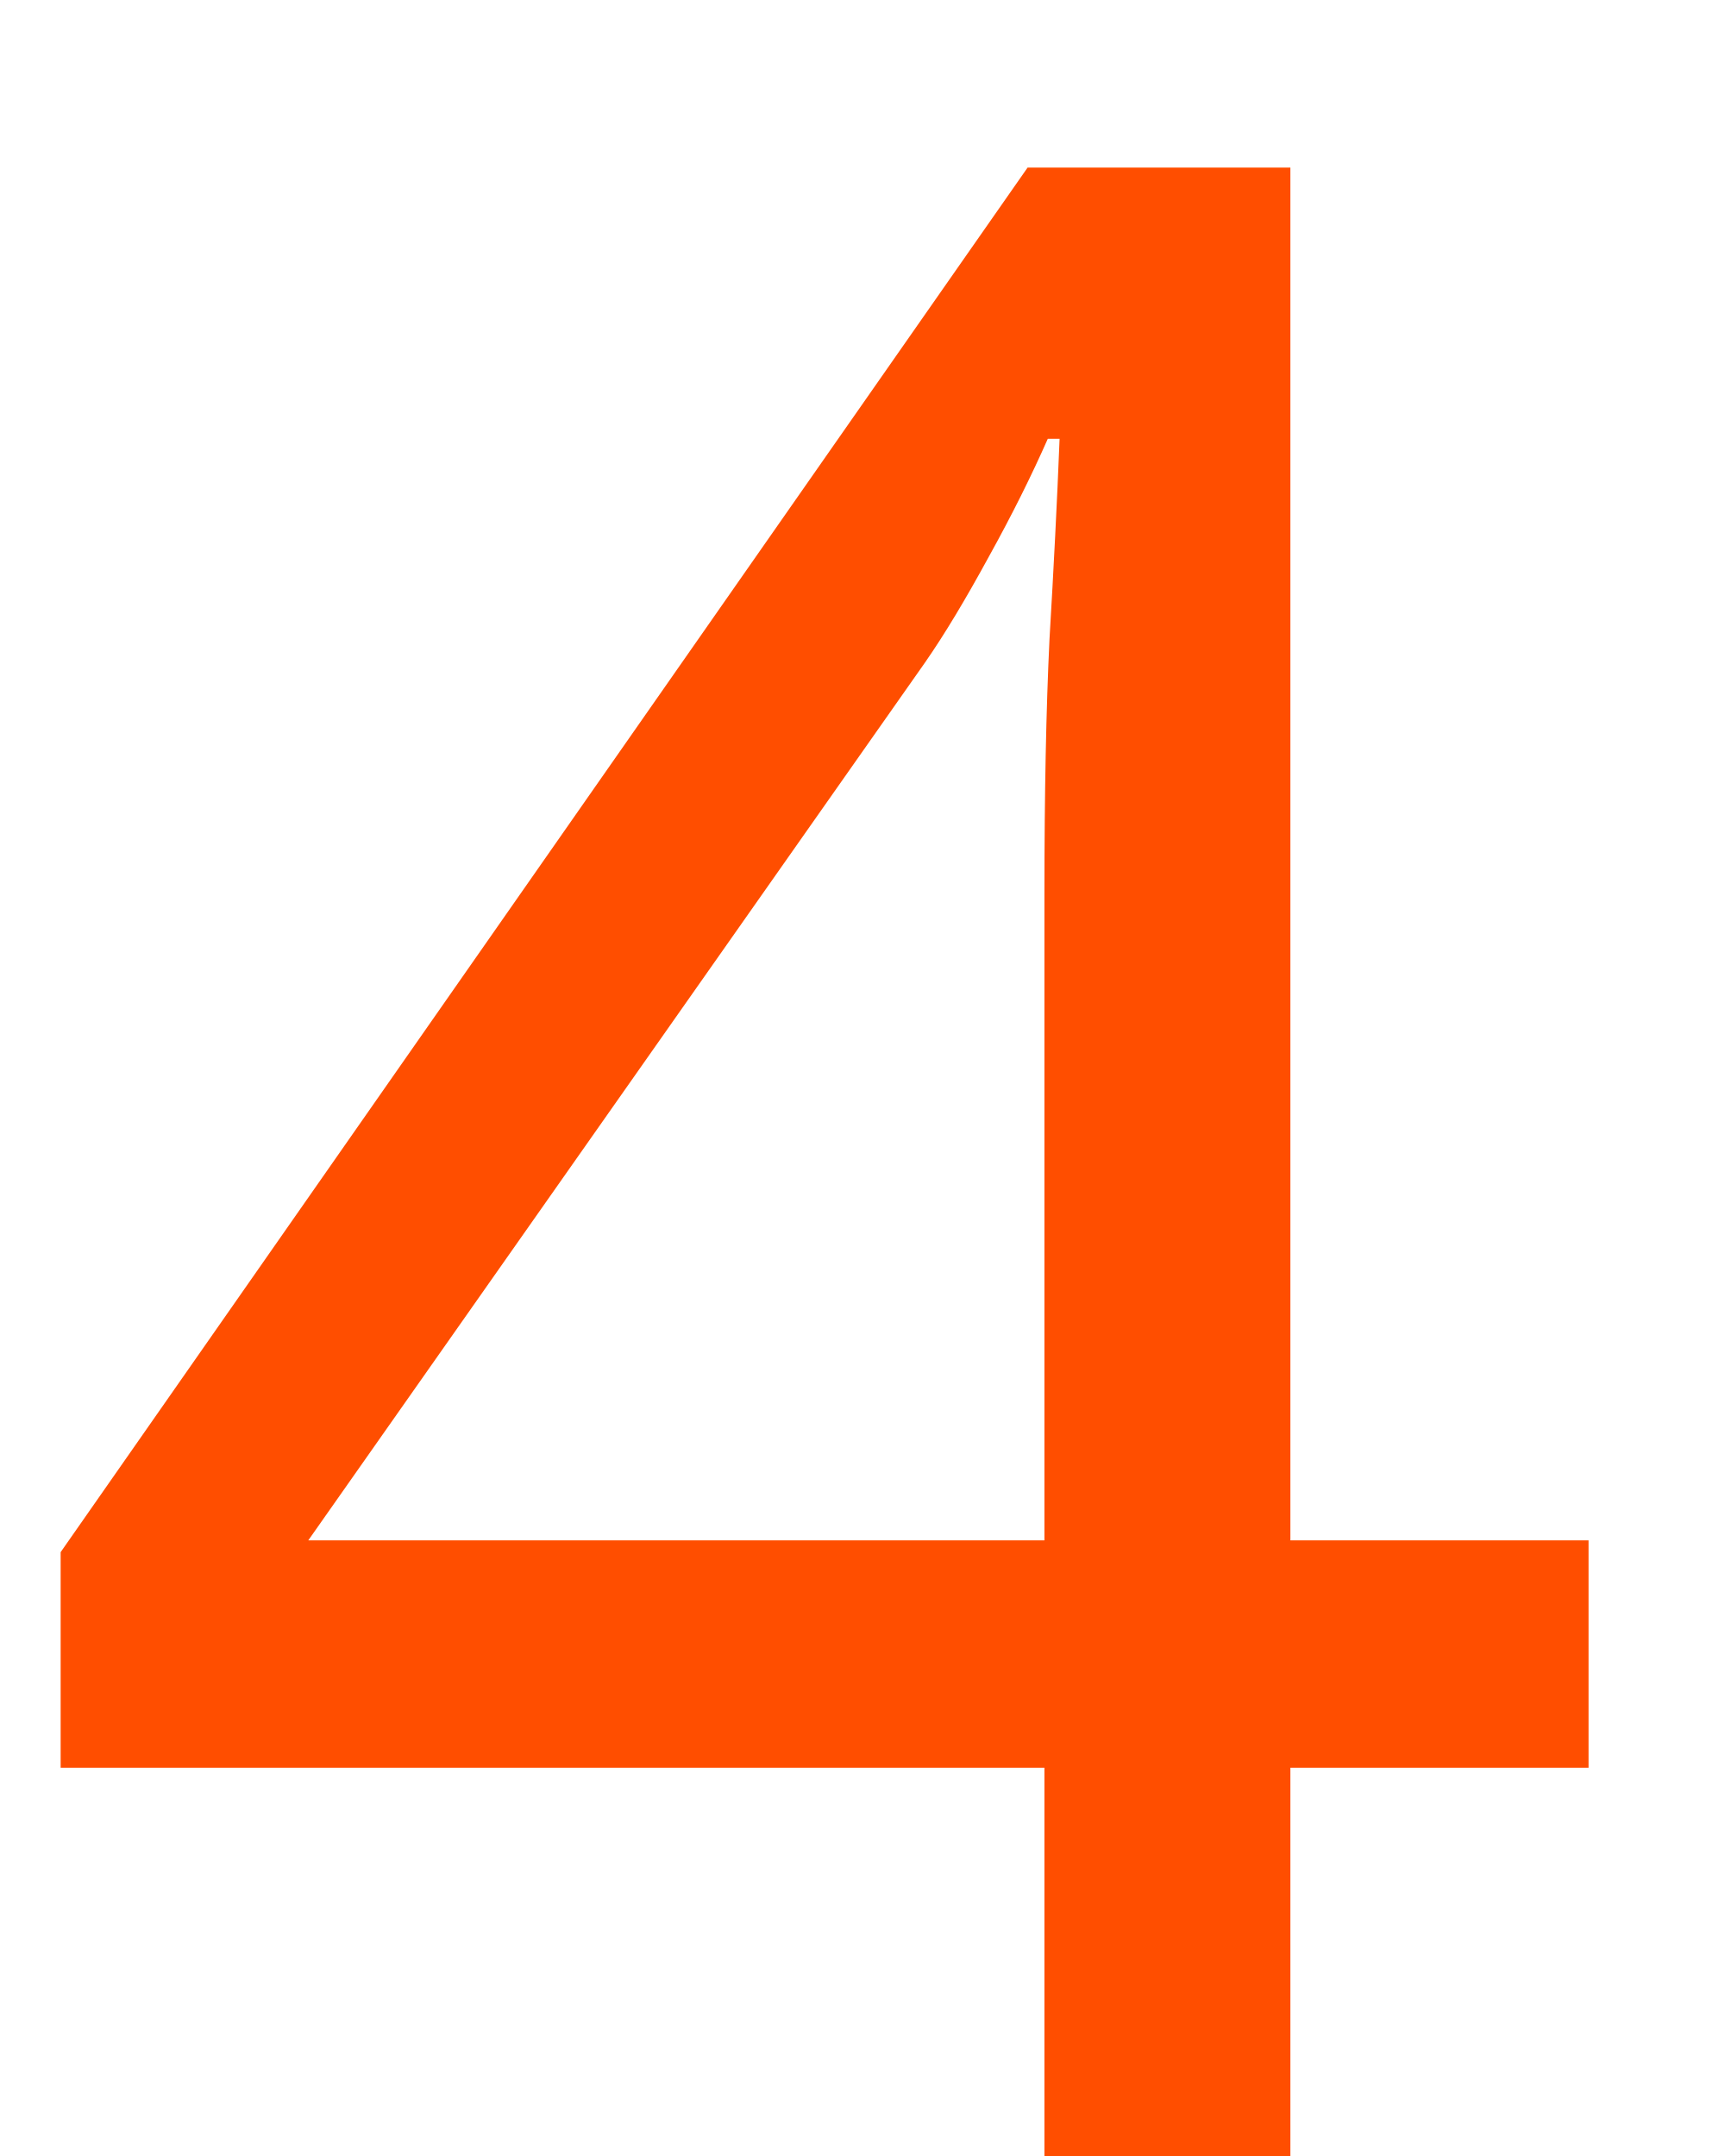
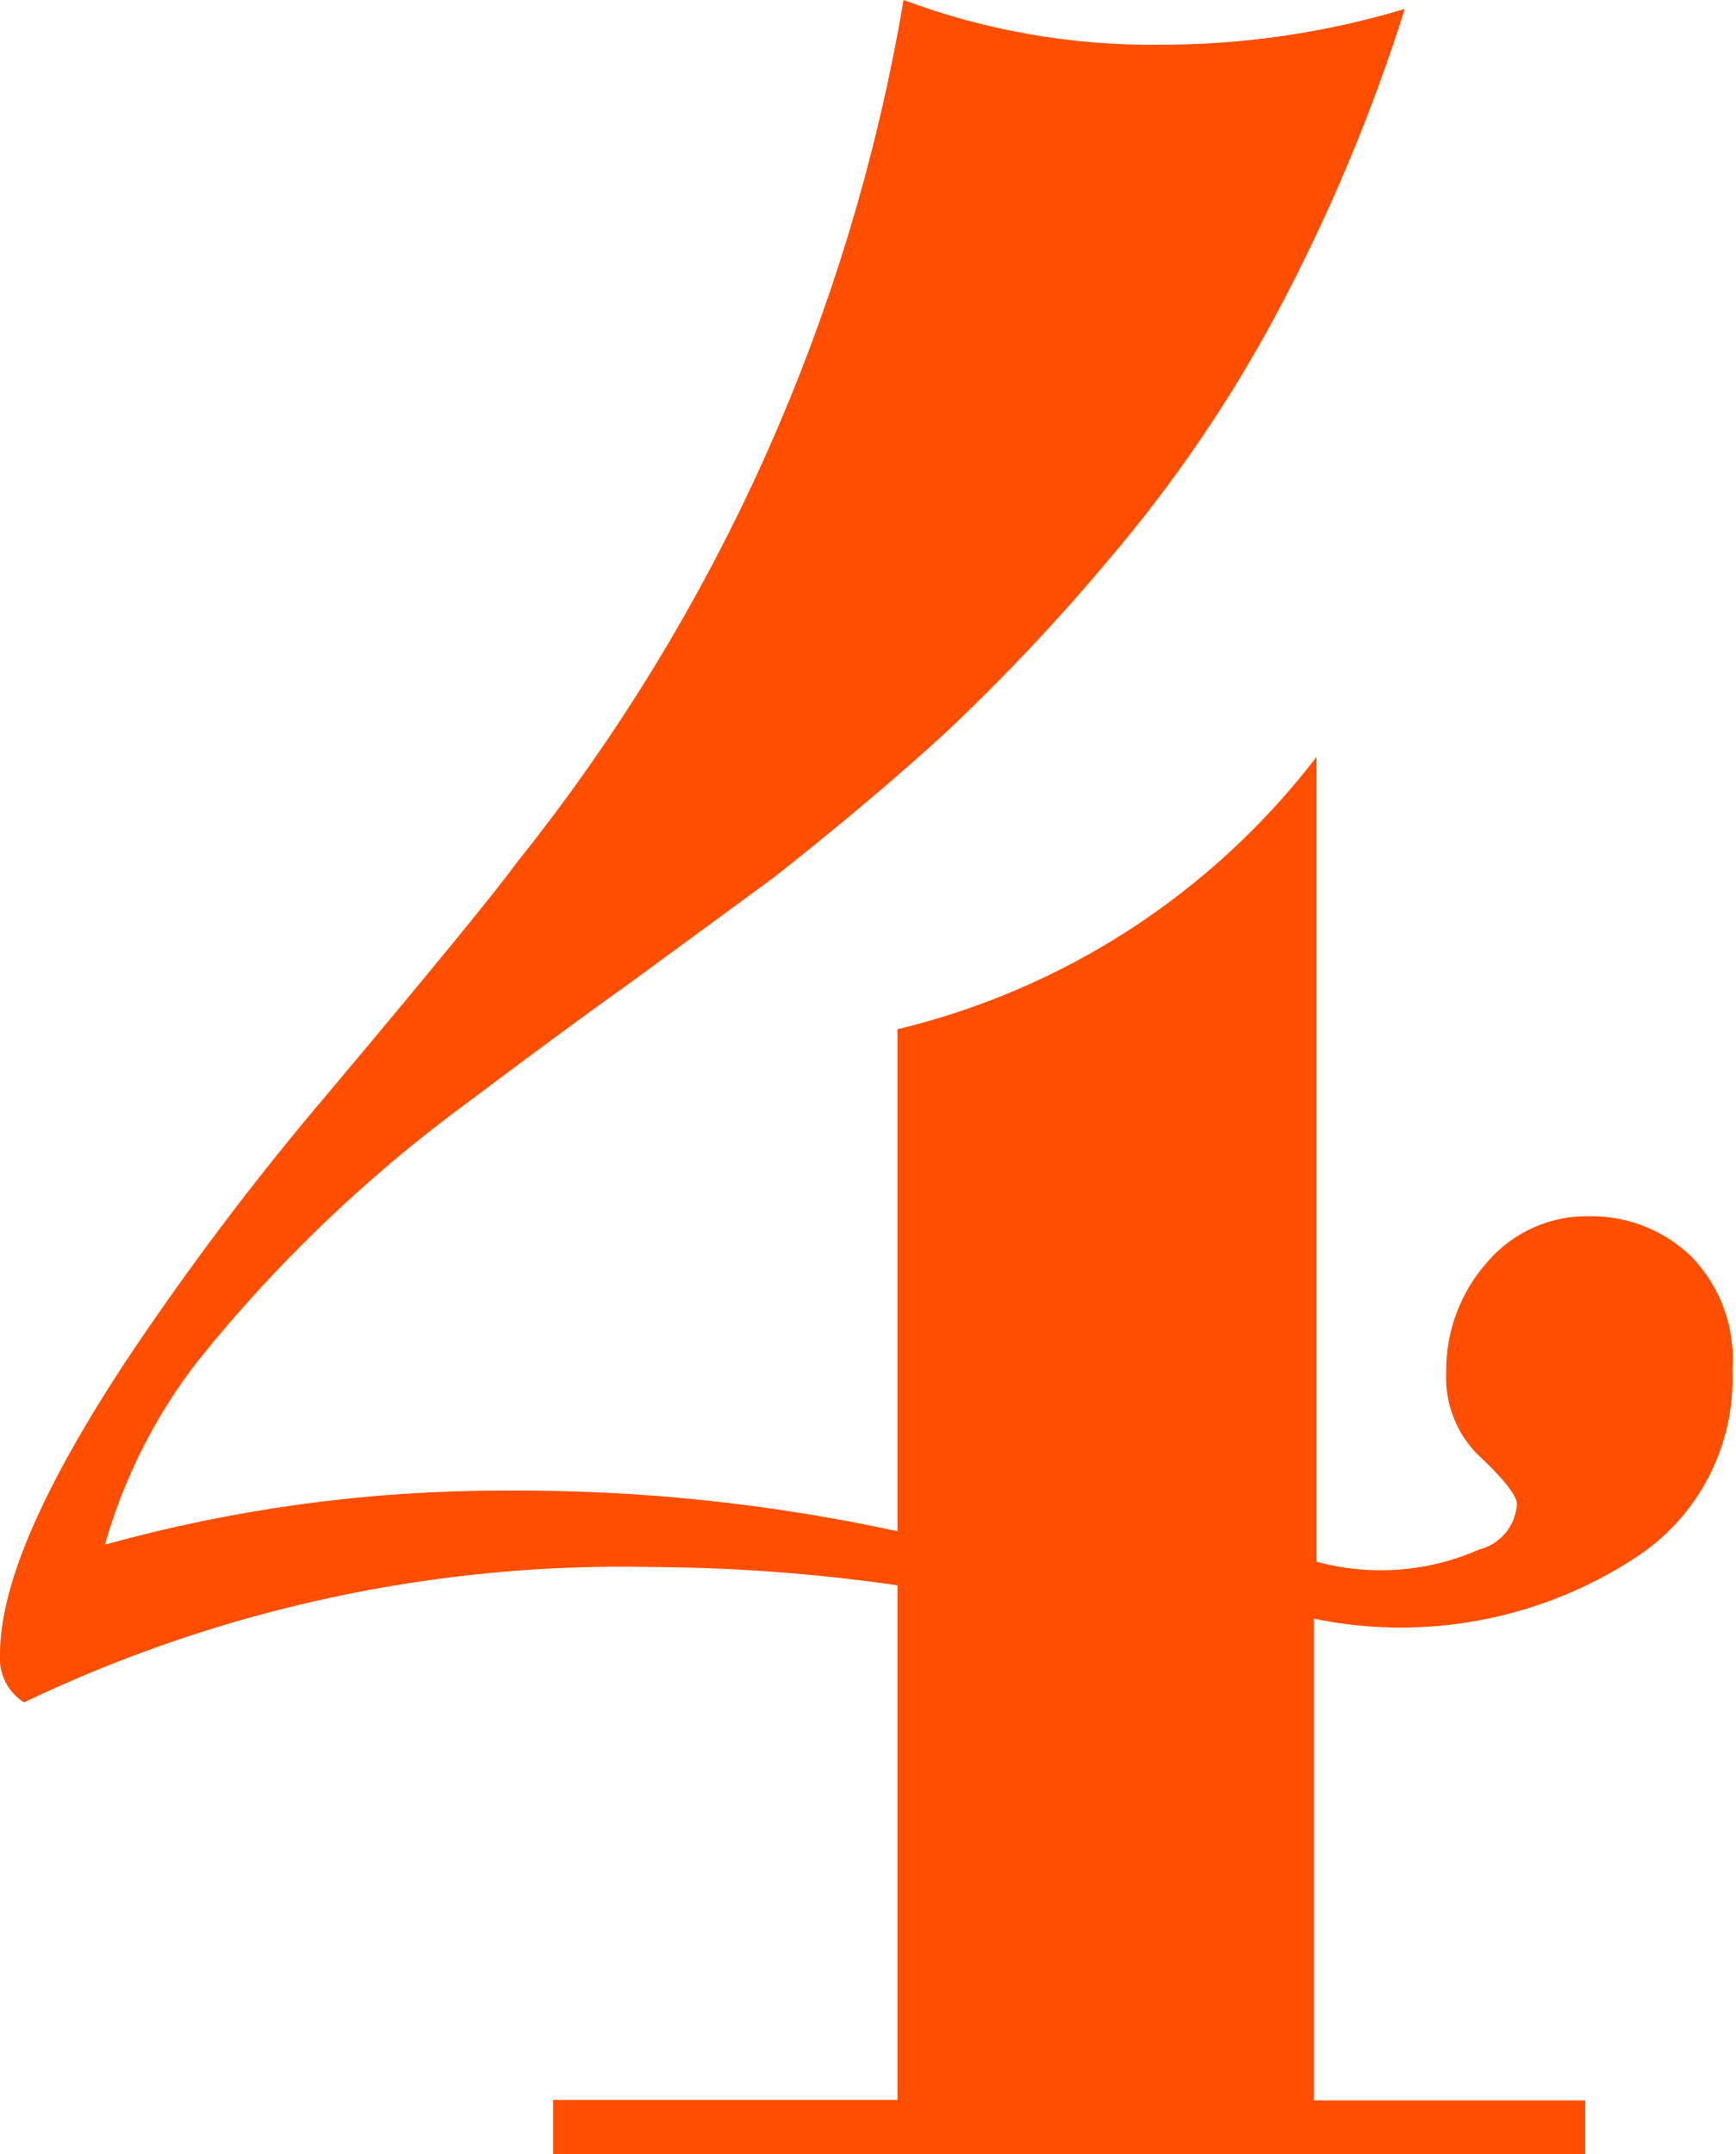
- <svg xmlns="http://www.w3.org/2000/svg" width="16" height="20" viewBox="0 0 16 20">
-   <g>
-     <g>
-       <g>
-         <text fill="#ff4e00" dominant-baseline="text-before-edge" font-family="'Didona','Didona'" font-size="26.71" font-style="none" font-weight="400">
-           <tspan style="font-kerning:normal">4</tspan>
-         </text>
+ <svg xmlns="http://www.w3.org/2000/svg" viewBox="0 0 42.69 52.99">
+   <defs>
+     <style>.cls-1{fill:#ff4e00;}</style>
+   </defs>
+   <g id="Слой_2" data-name="Слой 2">
+     <g id="Слой_1-2" data-name="Слой 1">
+       <g id="_4" data-name="4">
+         <path class="cls-1" d="M13.61,51.66h8.47V39a44,44,0,0,0-6-.45A34.1,34.1,0,0,0,.59,41.88,1.28,1.28,0,0,1,0,40.7c0-1.67,1-4,3-7.07A71,71,0,0,1,8.1,26.86q3.83-4.56,4.63-5.66A46.19,46.19,0,0,0,22.23,0a17.39,17.39,0,0,0,6.33,1.1,20.8,20.8,0,0,0,6-.88,44,44,0,0,1-3.16,7.51,34.13,34.13,0,0,1-4.09,6A49.81,49.81,0,0,1,23.29,18q-1.8,1.65-4.23,3.57l-3.6,2.64q-1.41,1-3.9,2.87a35.29,35.29,0,0,0-6.7,6.41A13.33,13.33,0,0,0,2.58,38a36.53,36.53,0,0,1,9.86-1.33,44,44,0,0,1,9.64,1V25.32a18.4,18.4,0,0,0,10.31-6.7v19.8a6,6,0,0,0,4-.3A1.23,1.23,0,0,0,37.32,37c0-.2-.32-.62-1-1.25a2.7,2.7,0,0,1-.74-2,4,4,0,0,1,1-2.69,3.22,3.22,0,0,1,2.54-1.14,3.54,3.54,0,0,1,2.5,1,3.62,3.62,0,0,1,1,2.79,5.24,5.24,0,0,1-2.43,4.64,10.55,10.55,0,0,1-7.87,1.47V51.67H39V53H13.61Z" />
      </g>
    </g>
  </g>
</svg>
